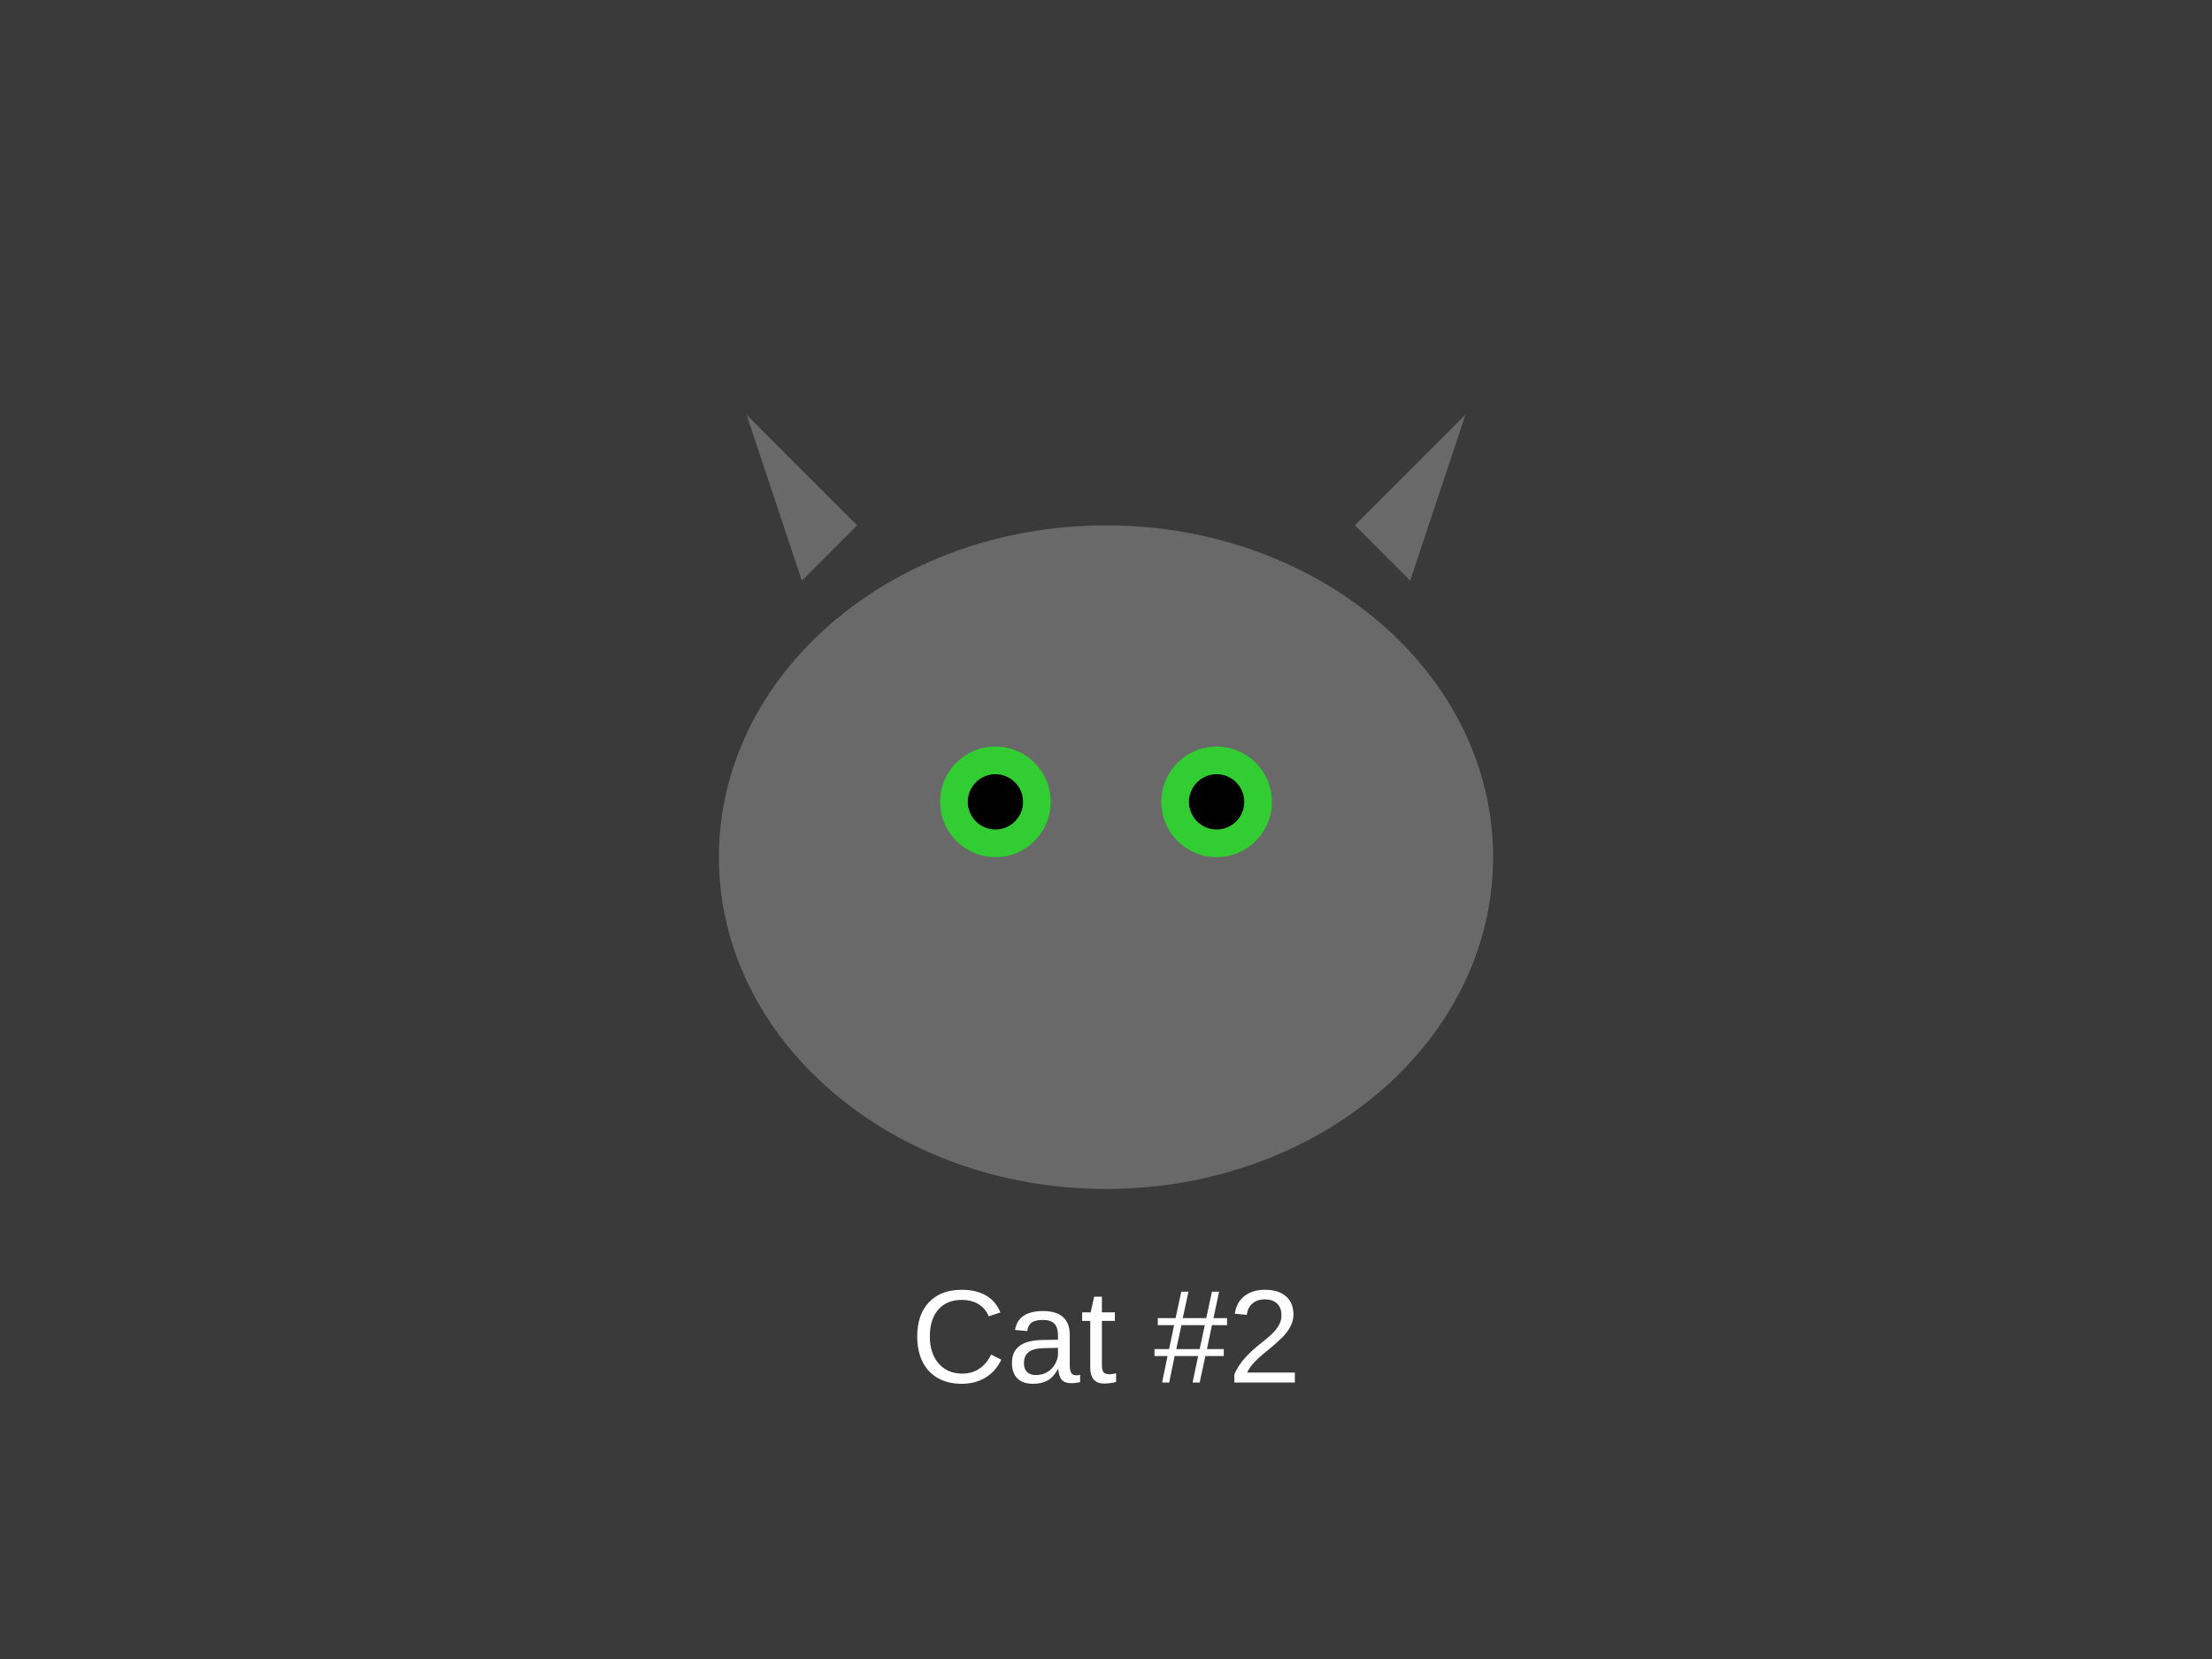
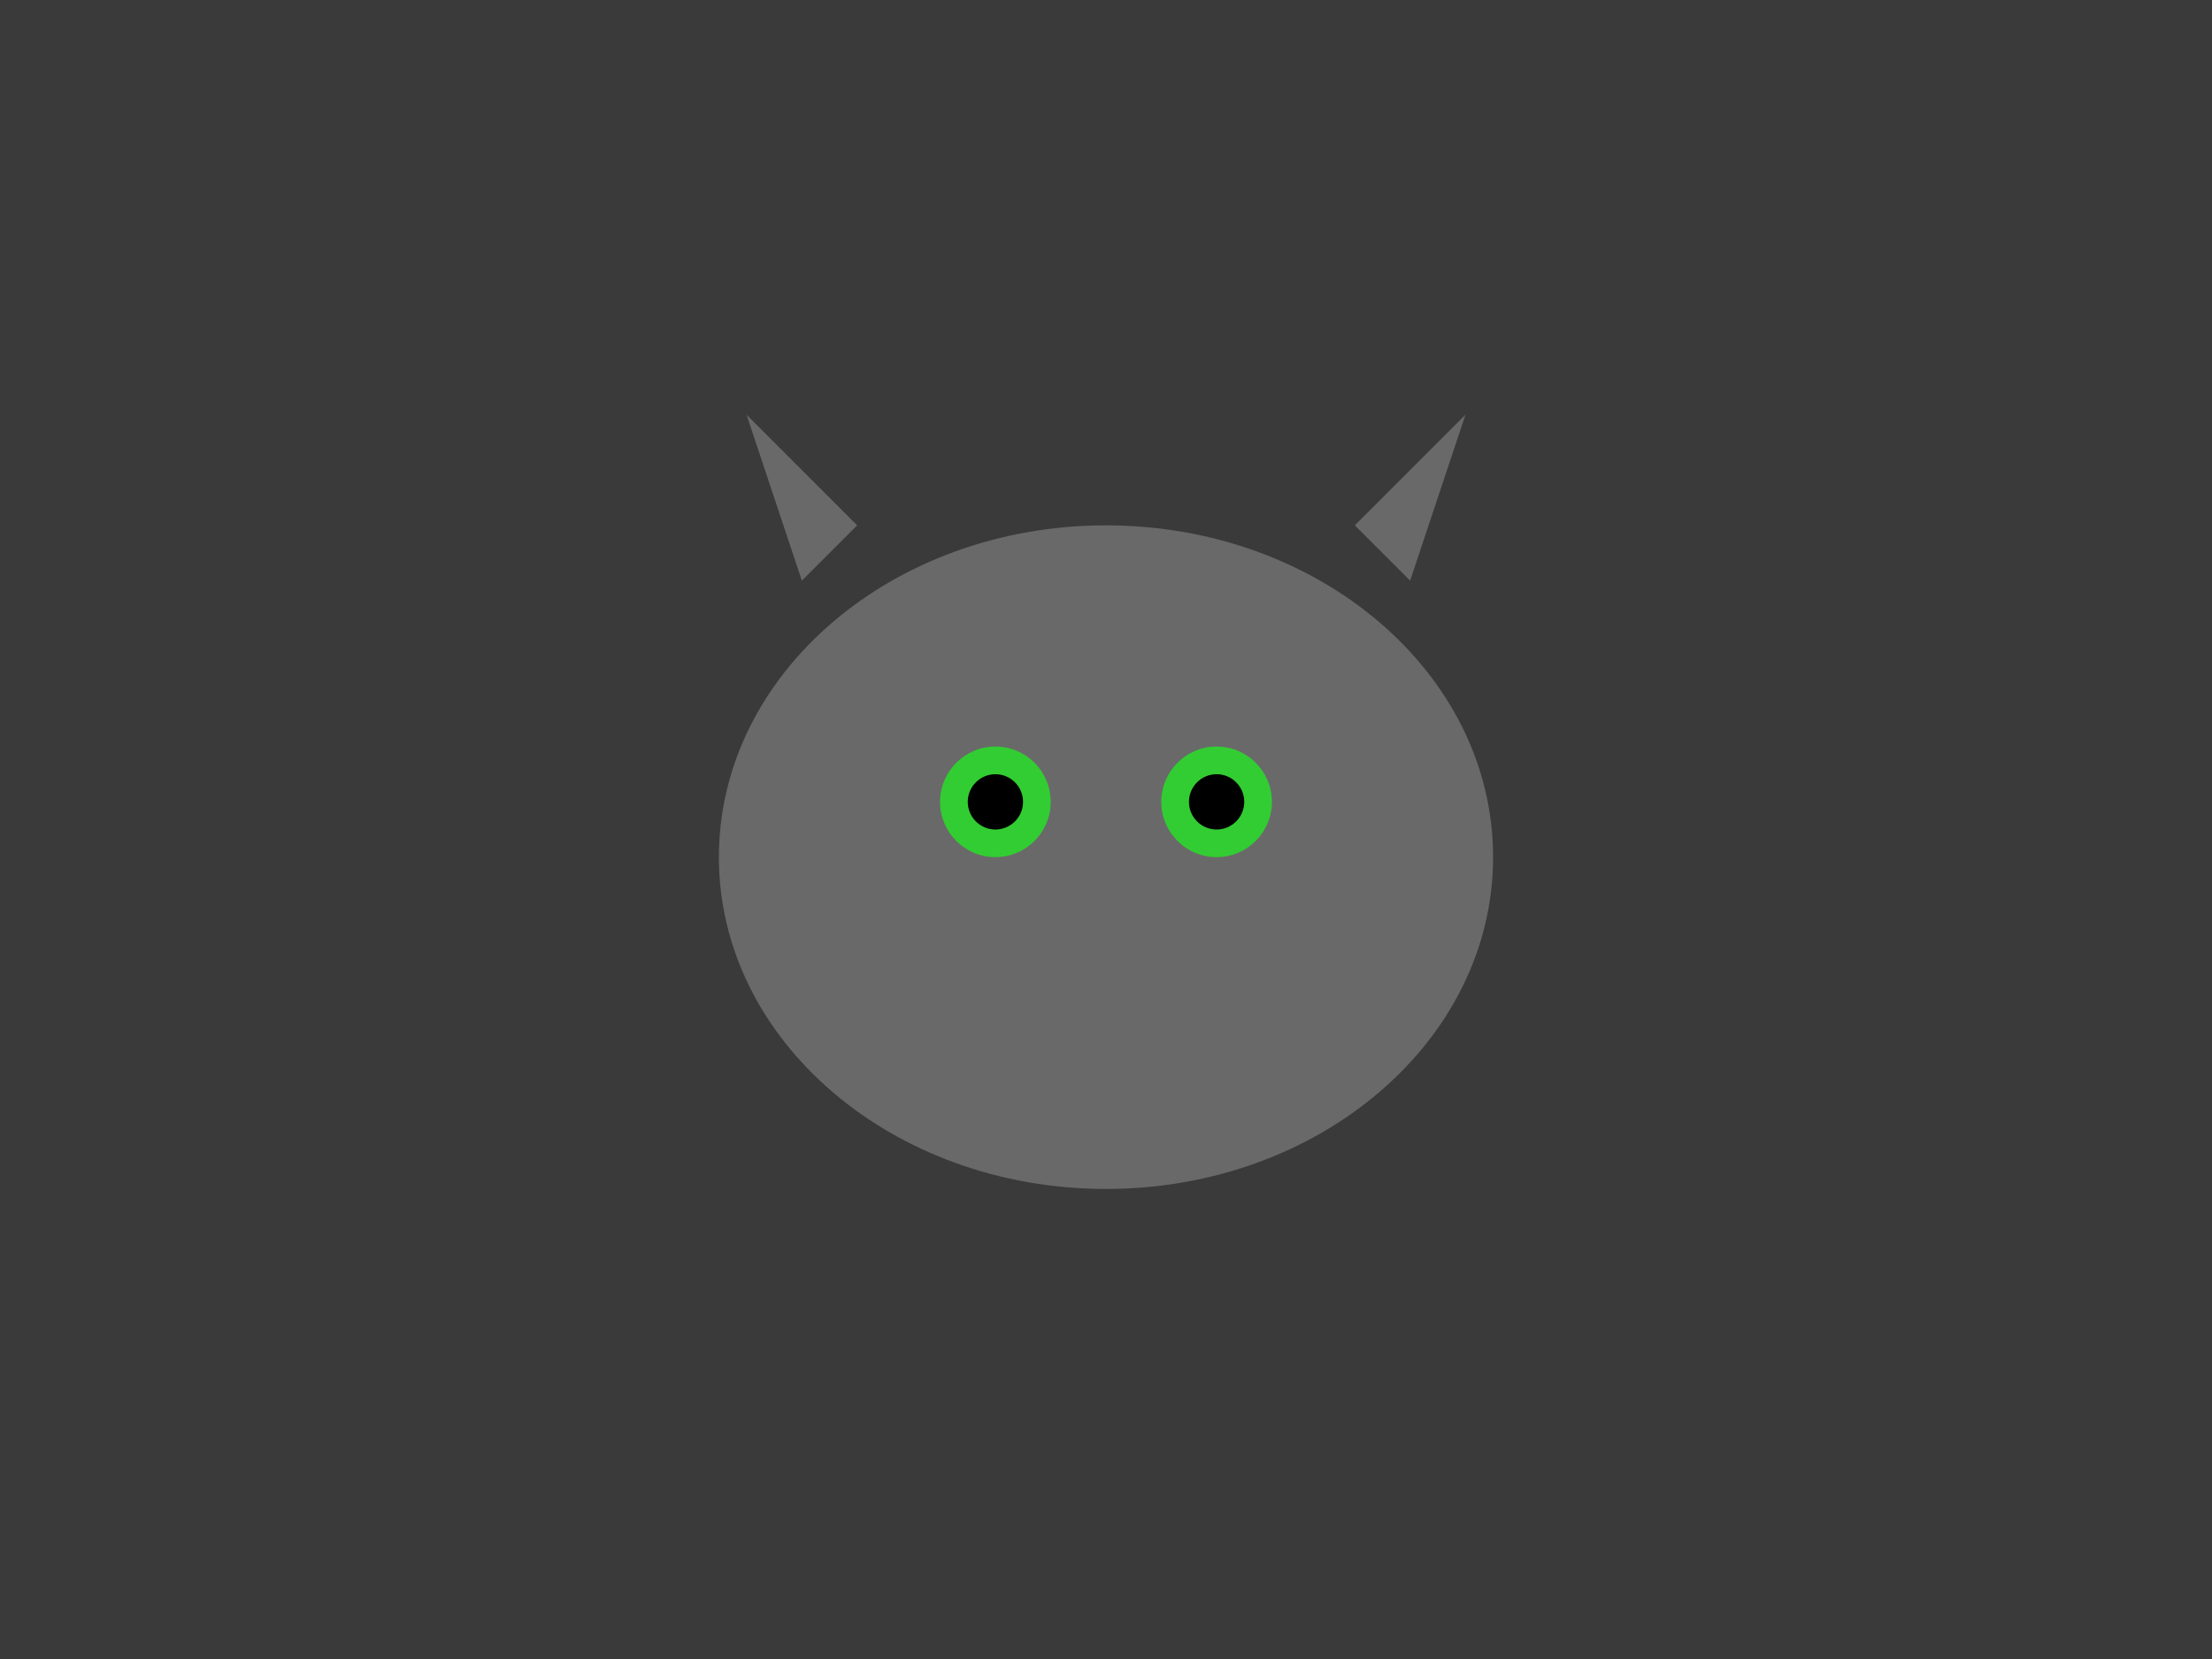
<svg xmlns="http://www.w3.org/2000/svg" width="400" height="300" viewBox="0 0 400 300">
  <rect width="400" height="300" fill="#3A3A3A" />
  <ellipse cx="200" cy="155" rx="70" ry="60" fill="#696969" />
  <polygon points="145,105 135,75 155,95" fill="#696969" />
  <polygon points="255,105 265,75 245,95" fill="#696969" />
  <circle cx="180" cy="145" r="10" fill="#32CD32" />
  <circle cx="220" cy="145" r="10" fill="#32CD32" />
  <circle cx="180" cy="145" r="5" fill="#000" />
  <circle cx="220" cy="145" r="5" fill="#000" />
-   <text x="200" y="250" font-family="Arial" font-size="24" fill="#FFF" text-anchor="middle">Cat #2</text>
</svg>
